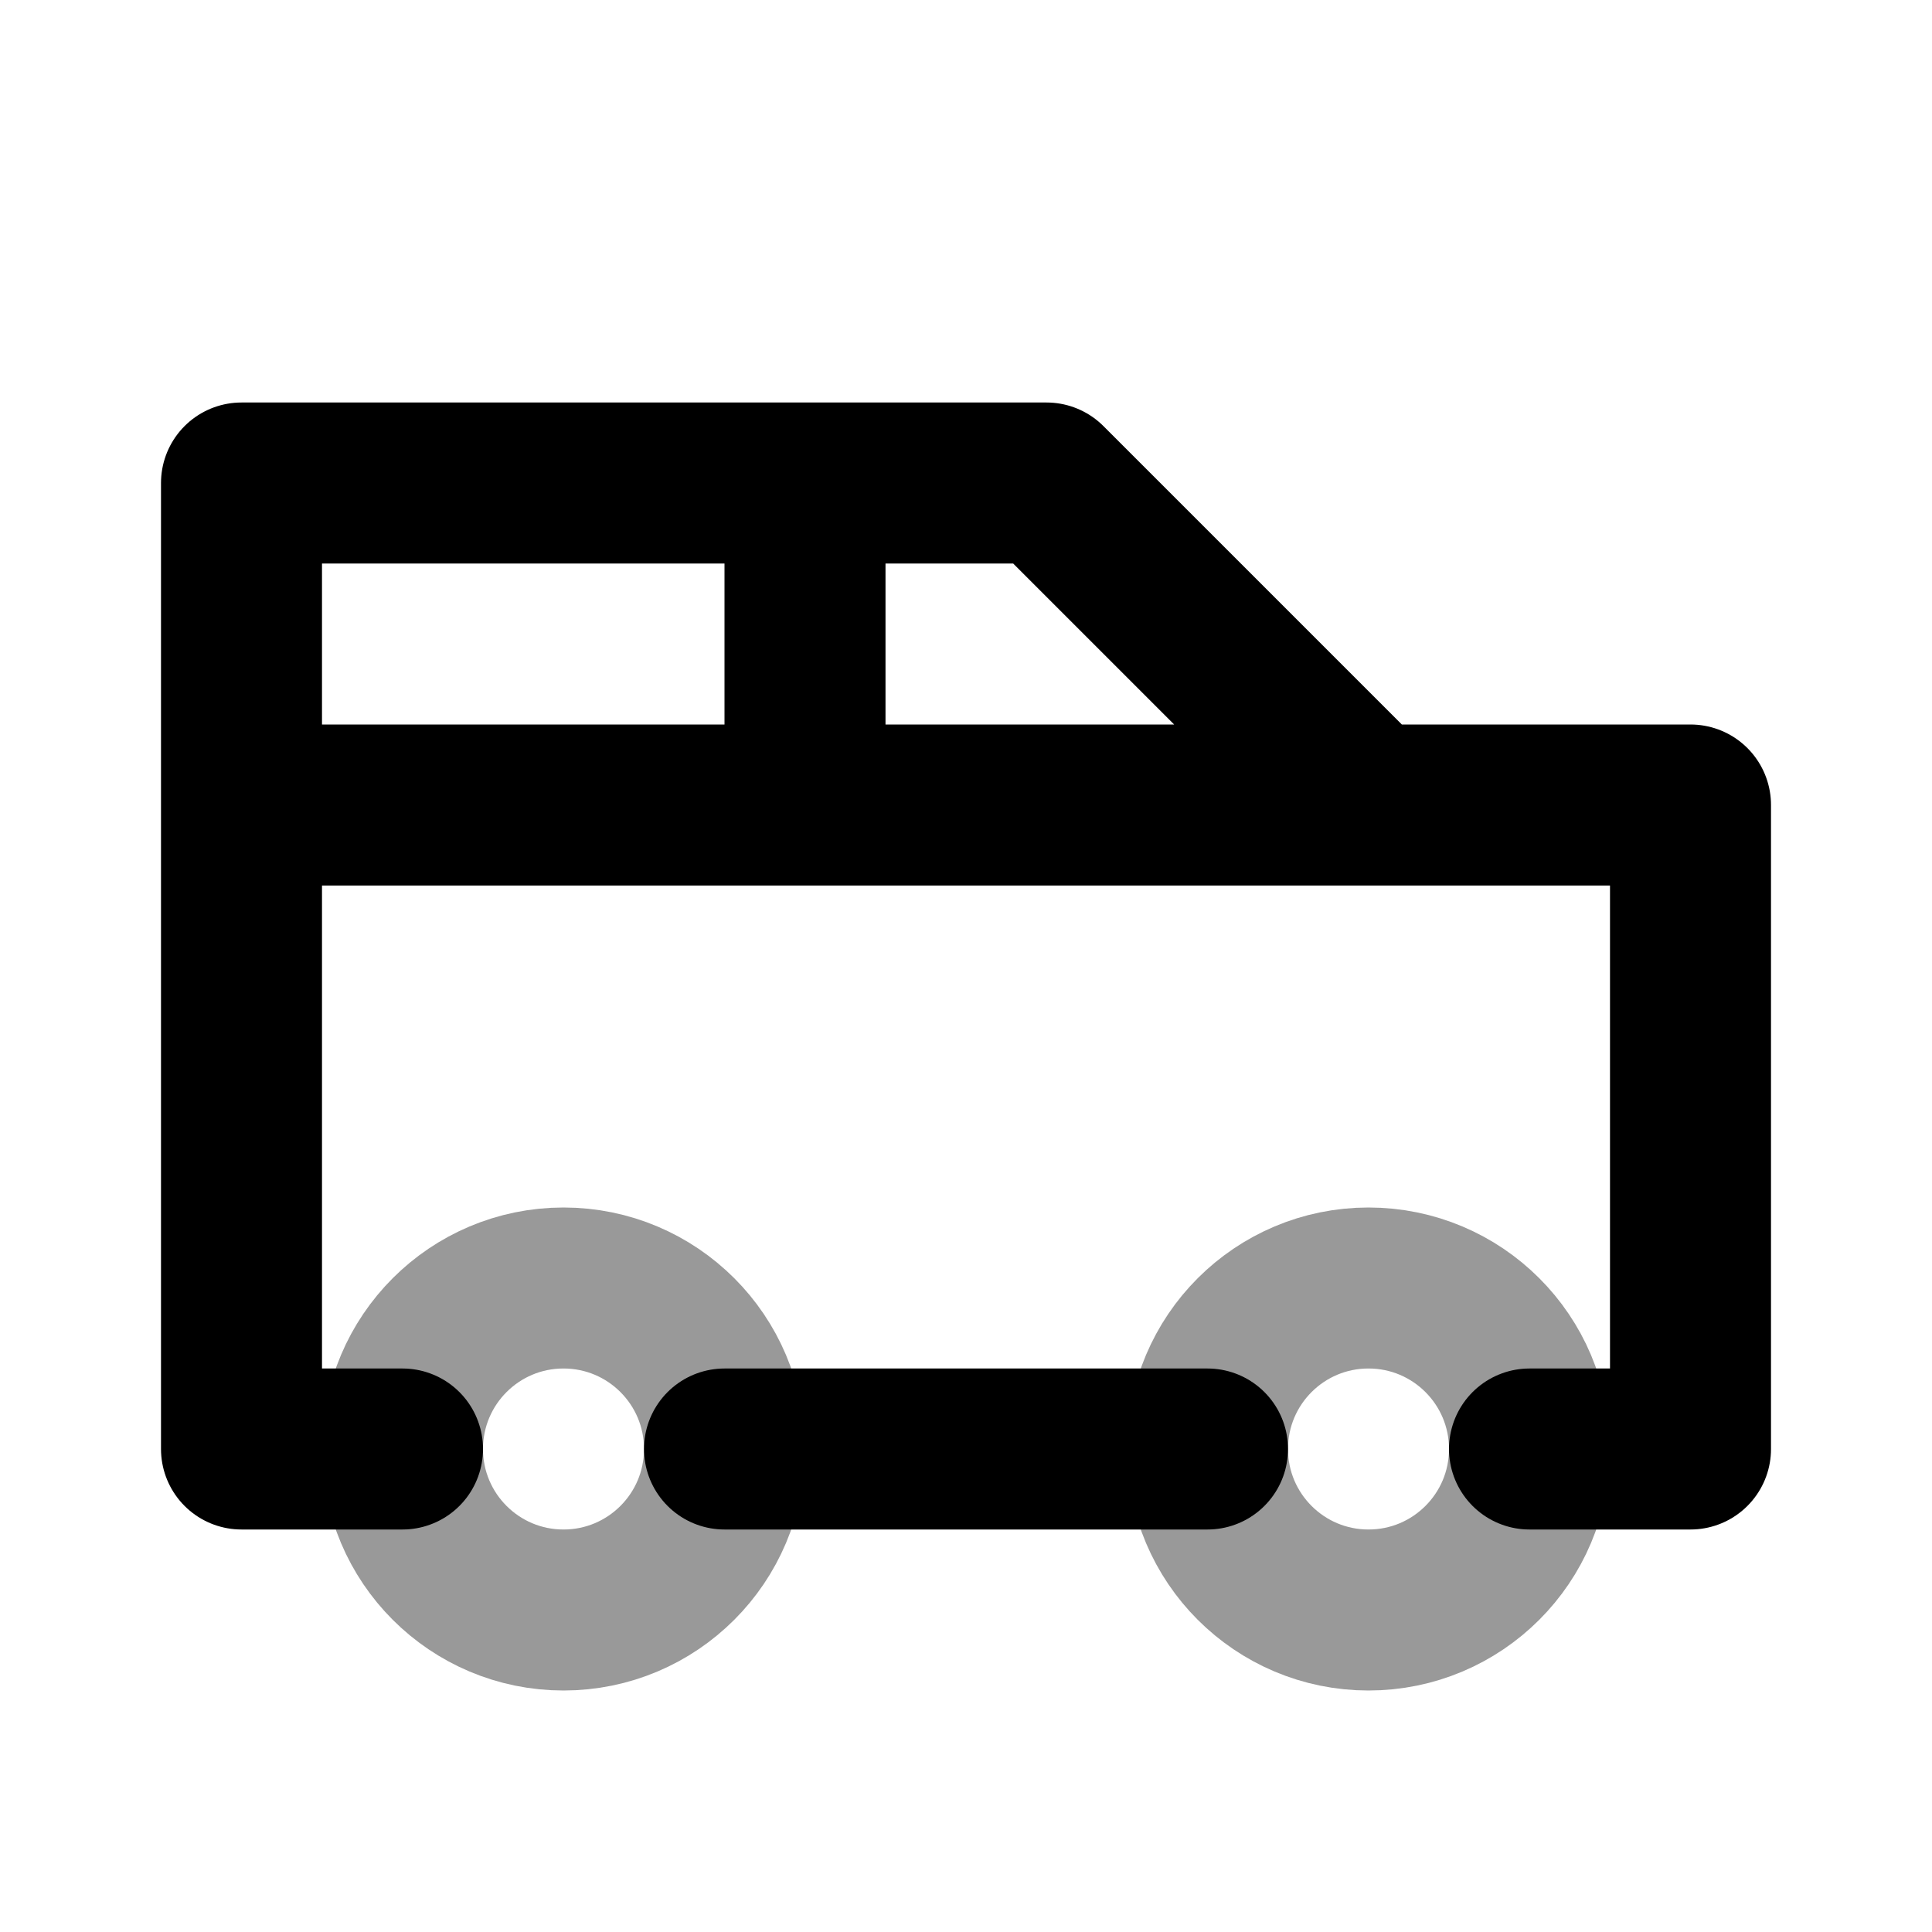
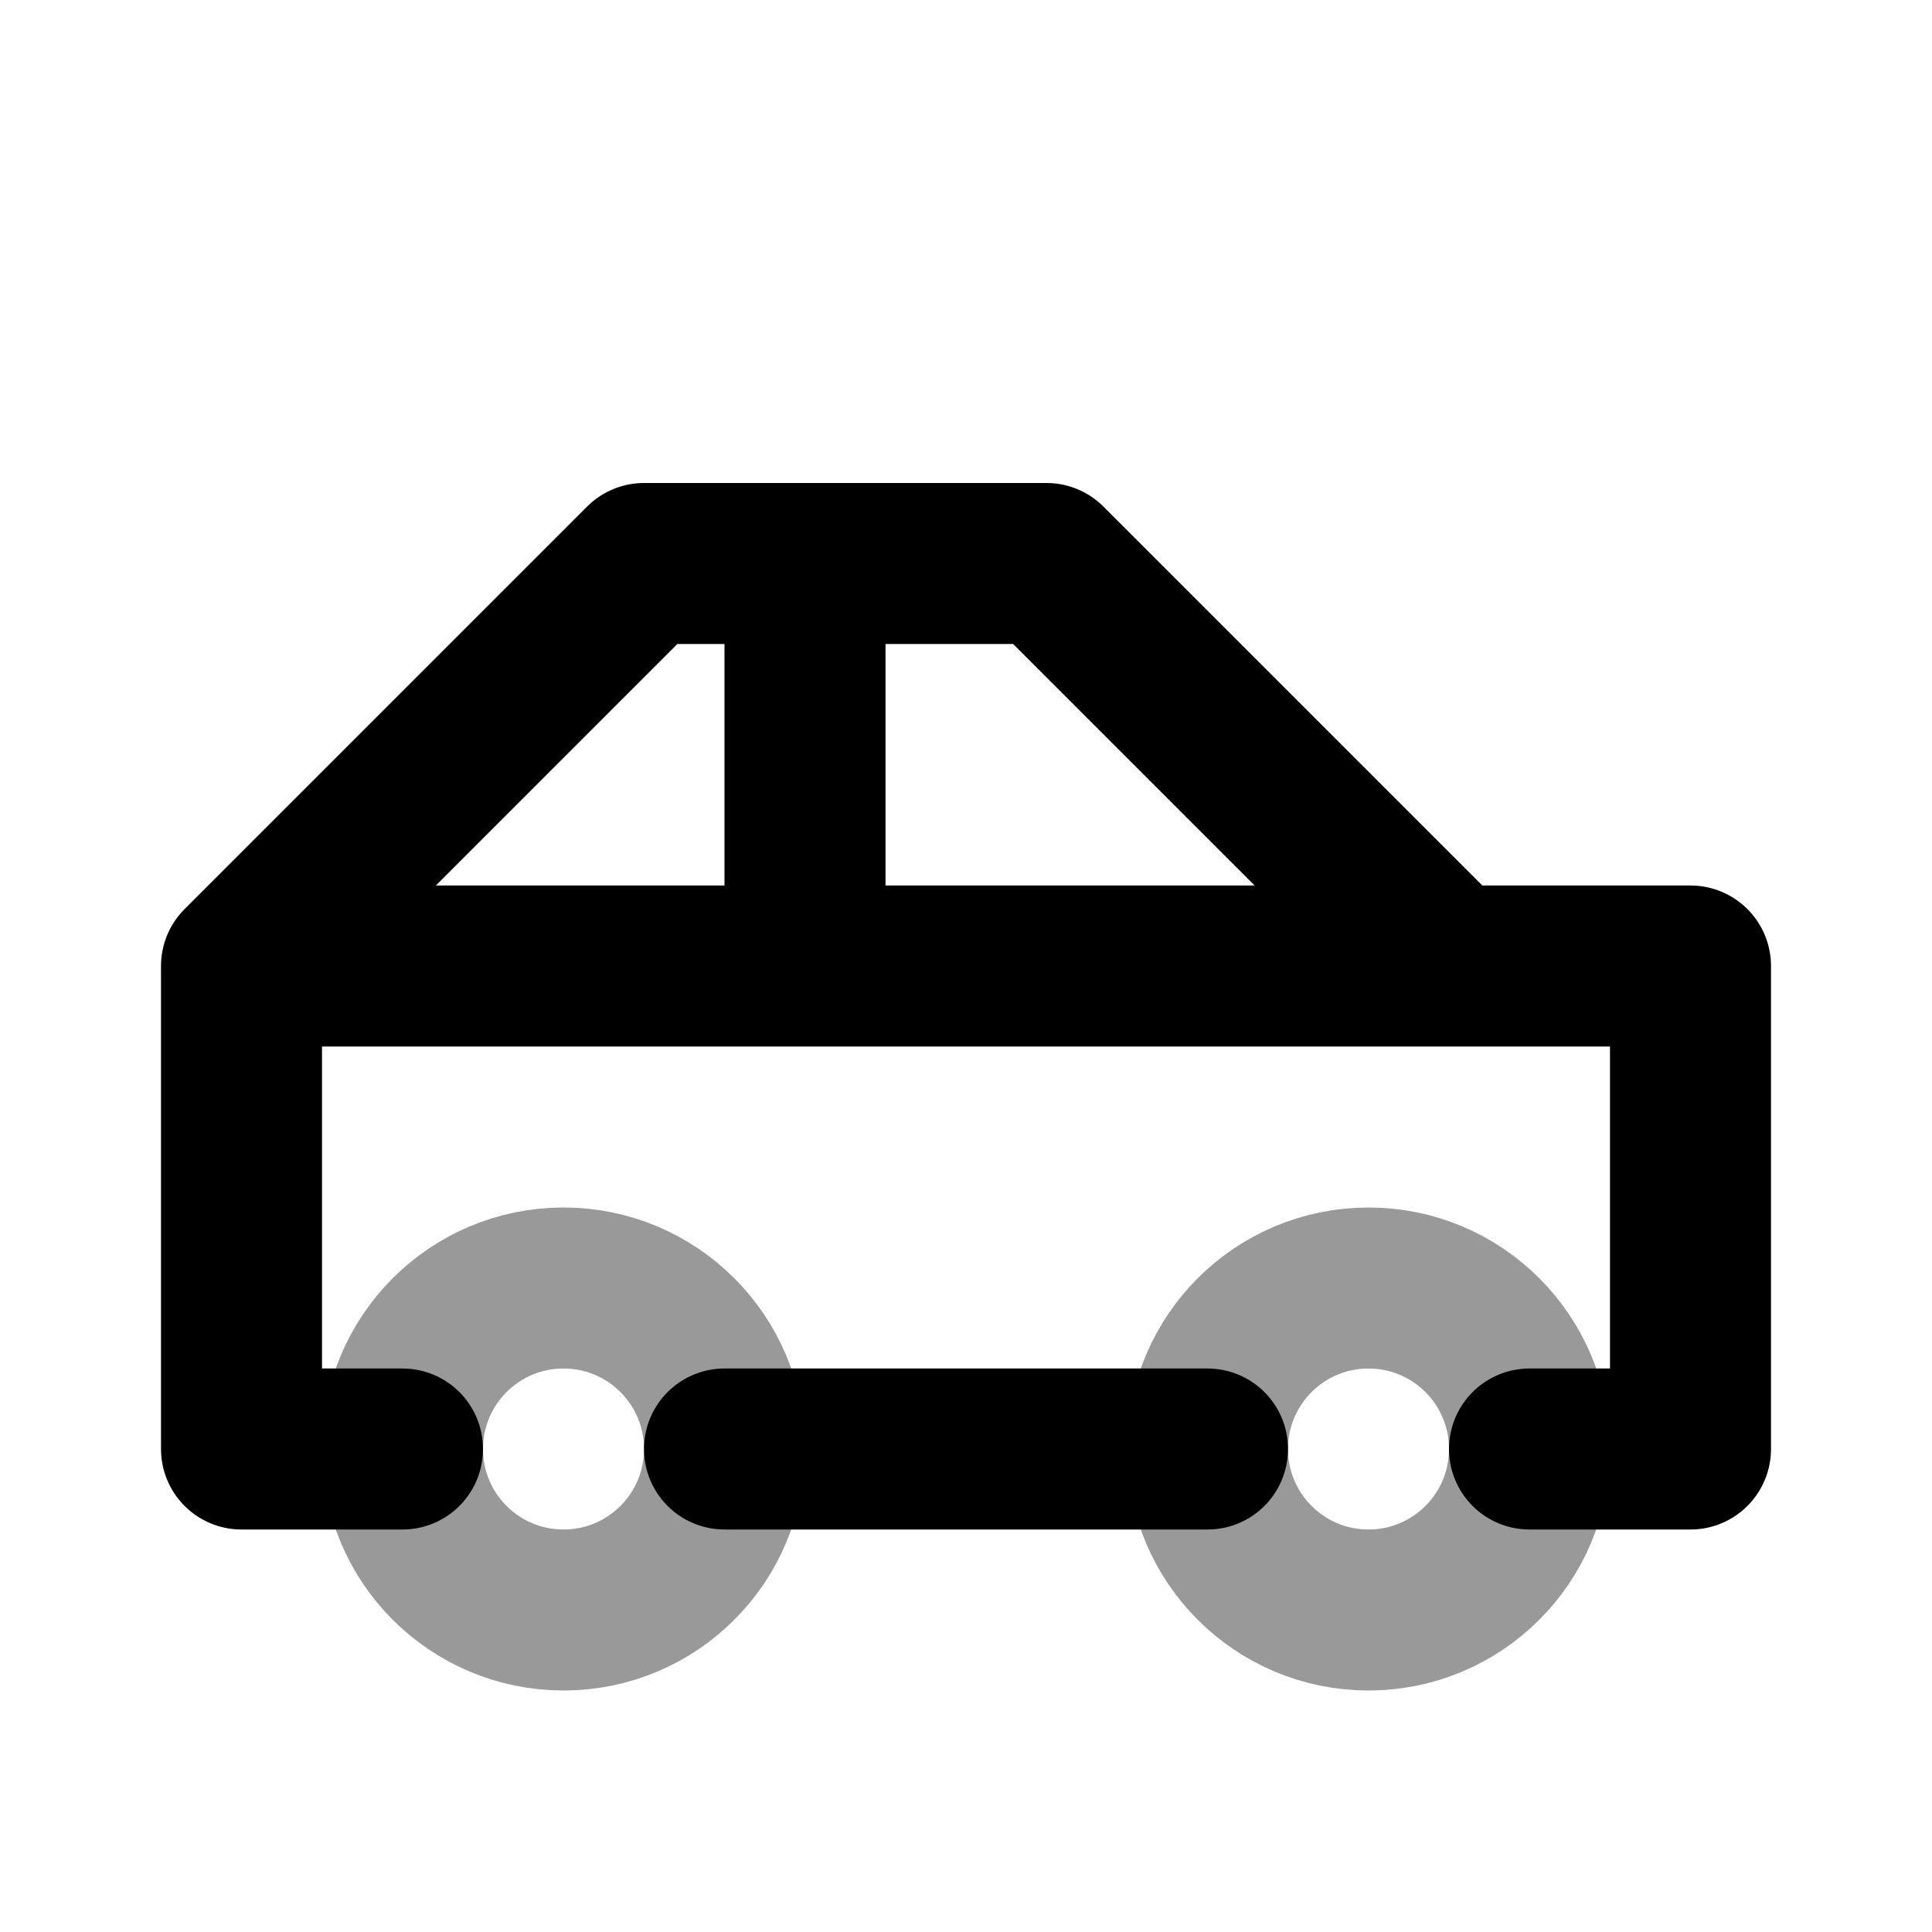
<svg xmlns="http://www.w3.org/2000/svg" width="24" height="24" viewBox="0 0 24 24" fill="none">
  <path d="M5 18C5 19.105 5.895 20 7 20C8.105 20 9 19.105 9 18C9 16.895 8.105 16 7 16C5.895 16 5 16.895 5 18ZM15 18C15 19.105 15.895 20 17 20C18.105 20 19 19.105 19 18C19 16.895 18.105 16 17 16C15.895 16 15 16.895 15 18Z" stroke="currentColor" stroke-width="2" stroke-linecap="round" stroke-linejoin="round" stroke-opacity="0.4" />
-   <path d="M5 18H3V6H13L17 10H21V18H19M9 18H15M3 10H17M10 6V10" stroke="currentColor" stroke-width="2" stroke-linecap="round" stroke-linejoin="round" />
+   <path d="M5 18H3V12L8 7H13L18 12H21V18H19M9 18H15M3 12H18M10 7V12" stroke="currentColor" stroke-width="2" stroke-linecap="round" stroke-linejoin="round" />
</svg>
